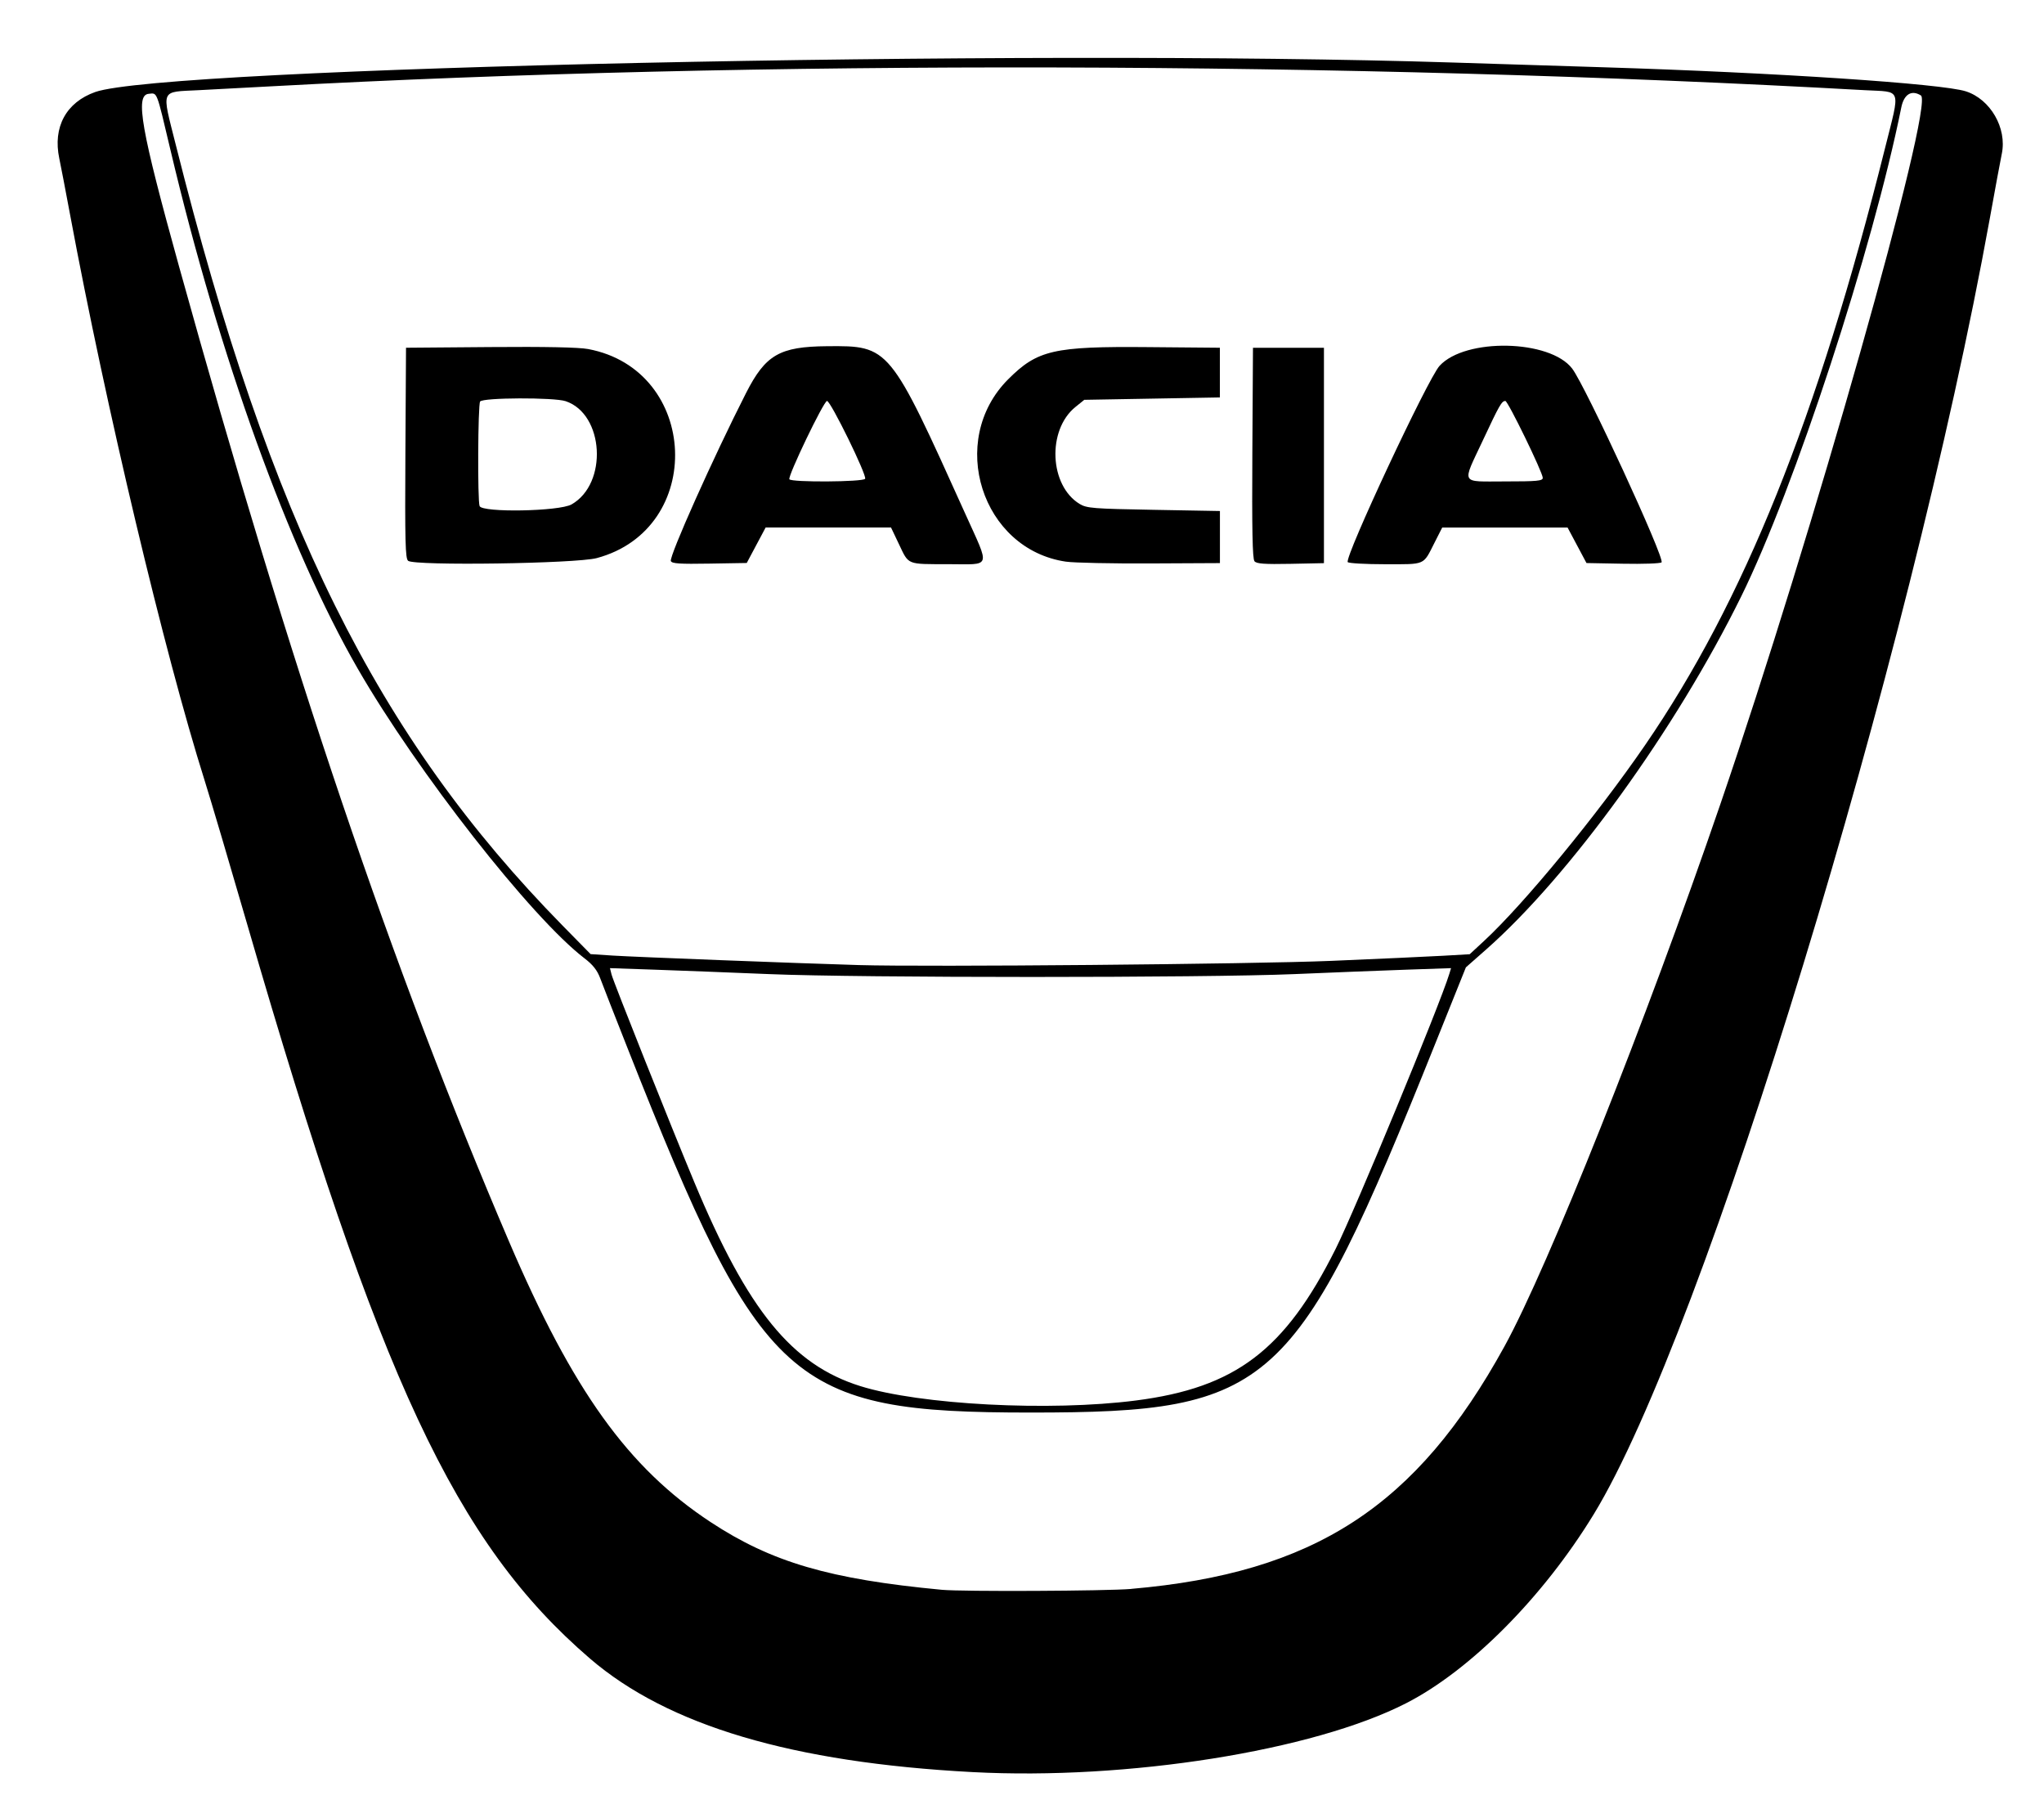
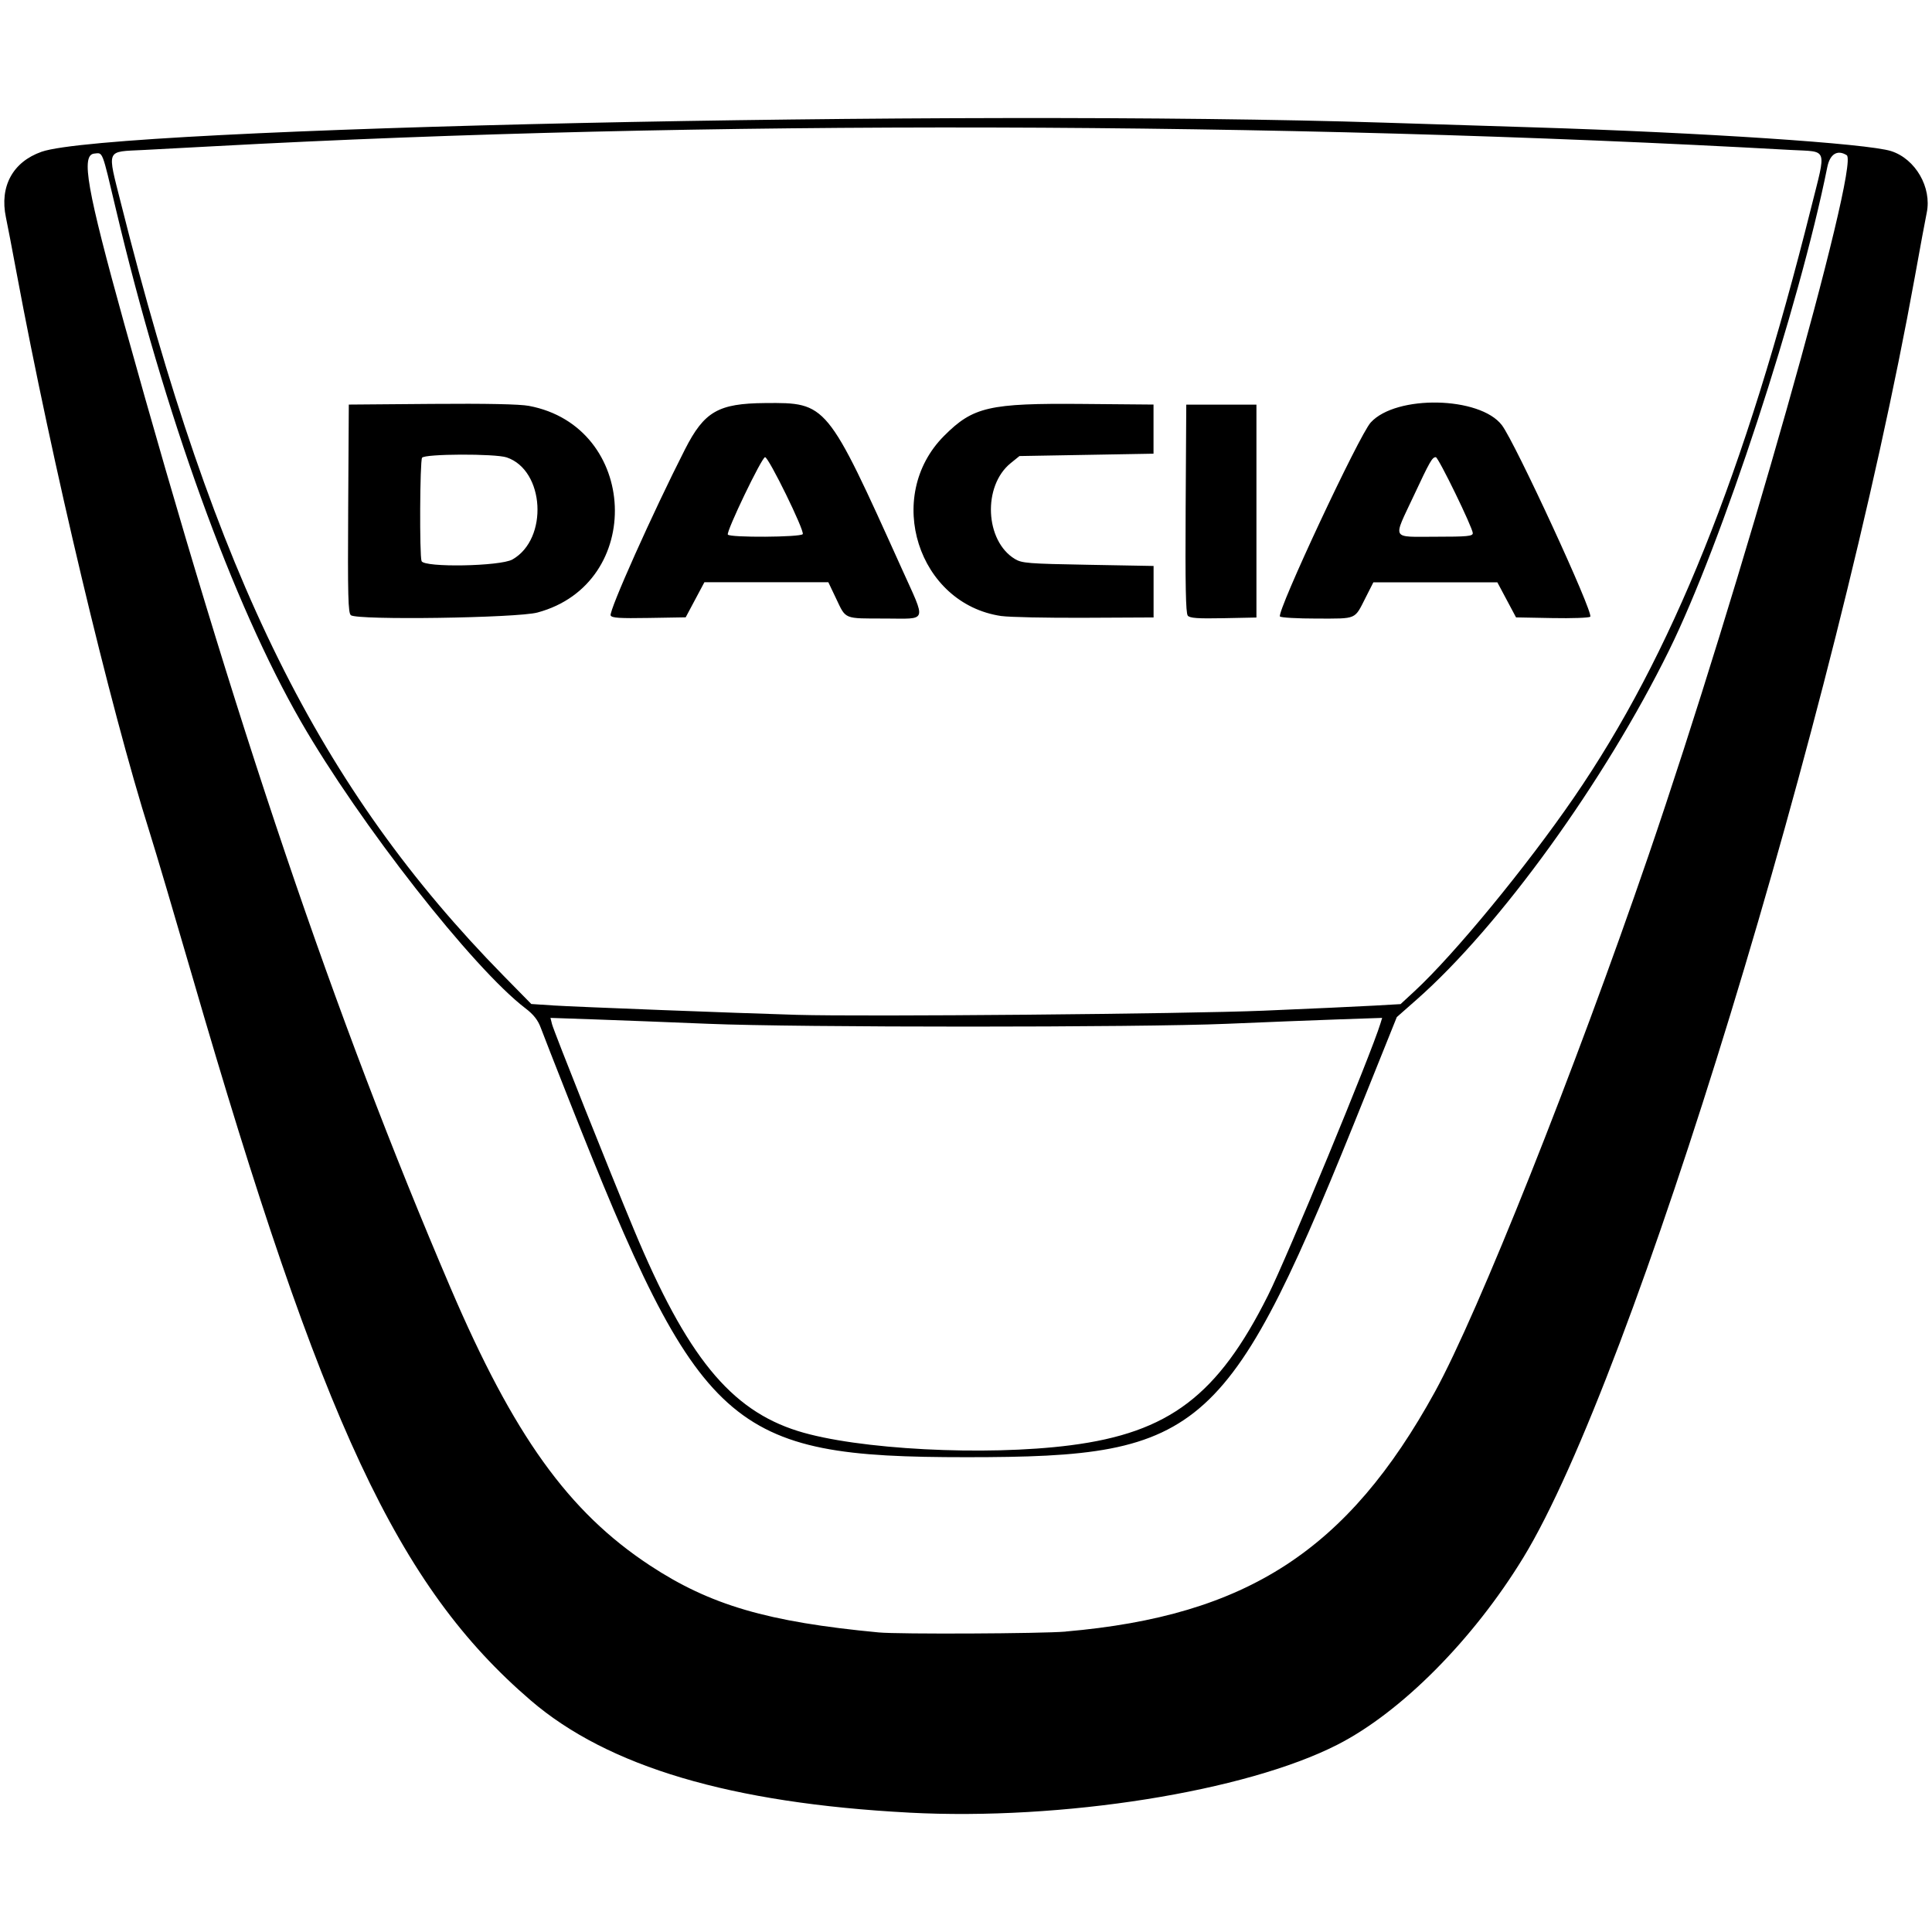
- <svg xmlns="http://www.w3.org/2000/svg" version="1.1" width="36" height="32" viewBox="0 0 36 32">
-   <path d="M17.13 31.203c-3.174-0.168-5.364-0.818-6.739-1.999-2.365-2.033-3.714-4.919-6.028-12.898-0.31-1.068-0.651-2.221-0.759-2.563-0.71-2.249-1.737-6.567-2.371-9.97-0.080-0.427-0.164-0.869-0.189-0.984-0.116-0.551 0.121-0.988 0.634-1.169 1.225-0.432 16.37-0.761 23.91-0.519 0.699 0.022 1.899 0.060 2.667 0.084 3.027 0.094 5.948 0.288 6.368 0.423 0.434 0.139 0.727 0.648 0.634 1.098-0.024 0.115-0.119 0.627-0.211 1.138-1.413 7.808-5.024 19.623-6.975 22.817-0.892 1.461-2.175 2.752-3.309 3.331-1.637 0.836-4.906 1.355-7.631 1.211zM19.922 27.977c3.225-0.279 5.024-1.447 6.576-4.271 0.77-1.402 2.487-5.713 3.8-9.541 1.621-4.728 3.773-12.332 3.534-12.484-0.165-0.104-0.299-0.022-0.346 0.213-0.503 2.496-1.881 6.704-2.817 8.604-1.15 2.336-3.015 4.917-4.497 6.223l-0.354 0.312-0.545 1.357c-2.451 6.109-2.861 6.482-7.122 6.482-4.232 0-4.744-0.46-7.082-6.375-0.236-0.596-0.46-1.17-0.499-1.275-0.051-0.137-0.129-0.236-0.272-0.345-0.936-0.714-2.952-3.289-4-5.108-1.214-2.109-2.435-5.49-3.295-9.125-0.253-1.068-0.229-1.007-0.385-0.992-0.241 0.023-0.135 0.623 0.536 3.042 1.973 7.103 3.743 12.332 5.808 17.159 1.127 2.634 2.101 3.991 3.551 4.946 1.075 0.708 2.096 1.007 4.075 1.194 0.358 0.034 2.901 0.022 3.333-0.015zM20.005 24.66c1.758-0.226 2.627-0.886 3.521-2.674 0.342-0.684 1.834-4.293 2-4.838l0.031-0.101-0.786 0.027c-0.432 0.015-1.321 0.050-1.974 0.078-1.574 0.067-7.647 0.067-9.25 0-0.676-0.028-1.584-0.063-2.017-0.078l-0.787-0.027 0.028 0.112c0.031 0.125 1.037 2.649 1.458 3.658 0.941 2.258 1.718 3.212 2.922 3.589 1.053 0.33 3.335 0.449 4.854 0.254zM23.443 16.919c0.825-0.035 1.712-0.075 1.971-0.090l0.471-0.027 0.252-0.233c0.704-0.652 1.986-2.21 2.835-3.446 1.741-2.533 3.039-5.762 4.228-10.514 0.271-1.083 0.305-0.985-0.354-1.021-9.158-0.51-19.492-0.534-28.070-0.068-0.412 0.022-0.989 0.053-1.281 0.068-0.68 0.035-0.65-0.036-0.401 0.954 1.668 6.64 3.541 10.421 6.812 13.753l0.496 0.505 0.396 0.026c0.371 0.024 3.27 0.136 4.333 0.167 1.203 0.035 6.927-0.016 8.313-0.074zM7.188 9.874c-0.049-0.036-0.057-0.34-0.048-1.897l0.011-1.854 1.479-0.012c0.974-0.008 1.565 0.004 1.729 0.035 1.957 0.368 2.072 3.167 0.151 3.681-0.363 0.097-3.2 0.139-3.322 0.048zM10.066 8.882c0.644-0.365 0.575-1.59-0.103-1.818-0.207-0.069-1.462-0.064-1.507 0.006-0.039 0.061-0.047 1.742-0.009 1.841 0.045 0.118 1.402 0.094 1.619-0.029zM11.815 9.881c-0.032-0.084 0.752-1.836 1.324-2.959 0.344-0.676 0.592-0.819 1.429-0.826 1.098-0.009 1.098-0.008 2.431 2.946 0.443 0.983 0.473 0.893-0.296 0.892-0.742-0.001-0.693 0.019-0.871-0.354l-0.139-0.292h-2.208l-0.333 0.625-0.657 0.011c-0.522 0.009-0.662-0-0.679-0.045zM15.237 8.431c0.036-0.058-0.607-1.371-0.671-1.371-0.058 0-0.695 1.327-0.663 1.379 0.034 0.056 1.299 0.048 1.333-0.008zM18.776 9.89c-1.487-0.216-2.097-2.132-1.021-3.21 0.516-0.517 0.801-0.583 2.468-0.568l1.262 0.011v0.875l-2.388 0.042-0.157 0.127c-0.501 0.406-0.458 1.384 0.076 1.707 0.125 0.075 0.236 0.084 1.303 0.103l1.167 0.021v0.917l-1.229 0.006c-0.676 0.003-1.342-0.011-1.479-0.031zM22.094 9.88c-0.035-0.042-0.045-0.556-0.037-1.907l0.011-1.849h1.25v3.792l-0.588 0.012c-0.462 0.009-0.598-0.001-0.636-0.046zM23.737 9.898c-0.057-0.092 1.411-3.231 1.617-3.456 0.453-0.496 1.945-0.465 2.336 0.048 0.236 0.31 1.638 3.348 1.574 3.412-0.020 0.020-0.325 0.031-0.679 0.024l-0.643-0.012-0.333-0.625h-2.208l-0.135 0.266c-0.206 0.405-0.147 0.38-0.868 0.38-0.351 0-0.649-0.017-0.662-0.038zM27.172 8.414c0-0.094-0.613-1.354-0.659-1.354-0.064 0-0.105 0.072-0.397 0.696-0.37 0.79-0.408 0.721 0.389 0.721 0.567 0 0.667-0.009 0.667-0.063z" />
+ <svg xmlns="http://www.w3.org/2000/svg" height="20px" width="20px" xml:space="preserve" style="enable-background:new 0 0 100 100;" viewBox="0 0 100 100" y="0px" x="0px" id="Layer_1" version="1.1">
+   <defs id="defs8" />
+   <path style="stroke-width:2.906" d="M 47.052,93.821 C 37.828,93.333 31.464,91.444 27.469,88.012 20.596,82.105 16.676,73.718 9.952,50.532 9.051,47.429 8.06,44.078 7.746,43.084 5.683,36.549 2.699,24.001 0.856,14.112 0.624,12.872 0.38,11.587 0.307,11.253 -0.03,9.652 0.659,8.382 2.15,7.856 5.709,6.601 49.719,5.645 71.63,6.348 c 2.031,0.064 5.518,0.174 7.75,0.244 8.796,0.273 17.284,0.837 18.505,1.229 1.261,0.404 2.113,1.883 1.842,3.191 -0.07,0.334 -0.346,1.822 -0.613,3.307 -4.106,22.689 -14.599,57.022 -20.269,66.304 -2.592,4.246 -6.32,7.997 -9.616,9.68 -4.757,2.429 -14.256,3.937 -22.175,3.519 z m 8.113,-9.374 C 64.536,83.636 69.764,80.242 74.274,72.036 76.511,67.962 81.501,55.434 85.316,44.31 90.027,30.571 96.28,8.475 95.586,8.033 95.106,7.731 94.717,7.969 94.58,8.652 93.119,15.905 89.114,28.133 86.394,33.655 83.053,40.443 77.633,47.943 73.327,51.738 l -1.029,0.907 -1.584,3.943 c -7.122,17.752 -8.314,18.836 -20.696,18.836 -12.298,0 -13.786,-1.337 -20.58,-18.525 C 28.753,55.167 28.102,53.499 27.989,53.194 27.841,52.796 27.614,52.508 27.198,52.191 24.478,50.116 18.62,42.634 15.575,37.348 12.047,31.219 8.499,21.395 6,10.832 5.265,7.728 5.334,7.905 4.881,7.949 4.181,8.016 4.489,9.759 6.439,16.789 12.172,37.429 17.315,52.624 23.316,66.651 c 3.275,7.654 6.105,11.597 10.319,14.373 3.124,2.057 6.091,2.926 11.842,3.47 1.04,0.099 8.43,0.064 9.685,-0.043 z m 0.241,-9.639 c 5.109,-0.657 7.634,-2.575 10.232,-7.77 0.994,-1.988 5.329,-12.475 5.812,-14.059 l 0.09,-0.293 -2.284,0.078 c -1.255,0.044 -3.839,0.145 -5.736,0.227 -4.574,0.195 -22.221,0.195 -26.88,0 -1.964,-0.081 -4.603,-0.183 -5.861,-0.227 l -2.287,-0.078 0.081,0.325 c 0.09,0.363 3.013,7.698 4.237,10.63 2.734,6.562 4.992,9.334 8.491,10.429 3.06,0.959 9.691,1.305 14.105,0.738 z m 9.99,-22.495 c 2.397,-0.102 4.975,-0.218 5.728,-0.262 l 1.369,-0.078 0.732,-0.677 C 75.271,49.402 78.996,44.874 81.463,41.283 86.522,33.922 90.294,24.539 93.749,10.73 94.537,7.583 94.636,7.868 92.721,7.763 66.108,6.281 36.079,6.211 11.152,7.565 9.955,7.629 8.278,7.719 7.43,7.763 5.454,7.865 5.541,7.658 6.264,10.535 11.111,29.83 16.554,40.818 26.059,50.5 l 1.441,1.467 1.151,0.076 c 1.078,0.07 9.502,0.395 12.591,0.485 3.496,0.102 20.129,-0.047 24.157,-0.215 z M 18.161,31.841 C 18.019,31.737 17.995,30.853 18.022,26.329 l 0.032,-5.388 4.298,-0.035 c 2.83,-0.023 4.548,0.012 5.024,0.102 5.687,1.069 6.021,9.203 0.439,10.697 -1.055,0.282 -9.299,0.404 -9.653,0.139 z m 8.363,-2.883 c 1.871,-1.061 1.671,-4.62 -0.299,-5.283 -0.602,-0.201 -4.248,-0.186 -4.379,0.017 -0.113,0.177 -0.137,5.062 -0.026,5.35 0.131,0.343 4.074,0.273 4.705,-0.084 z m 5.082,2.903 c -0.093,-0.244 2.185,-5.335 3.847,-8.599 1,-1.964 1.72,-2.38 4.153,-2.4 3.191,-0.026 3.191,-0.023 7.064,8.561 1.287,2.856 1.374,2.595 -0.86,2.592 -2.156,-0.003 -2.014,0.055 -2.531,-1.029 l -0.404,-0.849 h -6.416 l -0.968,1.816 -1.909,0.032 c -1.517,0.026 -1.924,0 -1.973,-0.131 z m 9.944,-4.214 c 0.105,-0.169 -1.764,-3.984 -1.95,-3.984 -0.169,0 -2.02,3.856 -1.927,4.007 0.099,0.163 3.775,0.139 3.874,-0.023 z m 10.284,4.24 c -4.321,-0.628 -6.094,-6.195 -2.967,-9.328 1.499,-1.502 2.328,-1.694 7.172,-1.651 l 3.667,0.032 v 2.543 l -6.939,0.122 -0.456,0.369 c -1.456,1.18 -1.331,4.022 0.221,4.96 0.363,0.218 0.686,0.244 3.786,0.299 l 3.391,0.061 v 2.665 l -3.571,0.017 c -1.964,0.009 -3.9,-0.032 -4.298,-0.09 z m 9.642,-0.029 C 61.375,31.737 61.346,30.243 61.369,26.317 l 0.032,-5.373 h 3.632 v 11.019 l -1.709,0.035 c -1.343,0.026 -1.738,-0.003 -1.848,-0.134 z m 4.774,0.052 c -0.166,-0.267 4.1,-9.389 4.699,-10.043 1.316,-1.441 5.652,-1.351 6.788,0.139 0.686,0.901 4.76,9.729 4.574,9.915 -0.058,0.058 -0.944,0.09 -1.973,0.07 l -1.868,-0.035 -0.968,-1.816 h -6.416 l -0.392,0.773 c -0.599,1.177 -0.427,1.104 -2.522,1.104 -1.02,0 -1.886,-0.049 -1.924,-0.11 z m 9.982,-4.312 c 0,-0.273 -1.781,-3.935 -1.915,-3.935 -0.186,0 -0.305,0.209 -1.154,2.023 -1.075,2.296 -1.186,2.095 1.13,2.095 1.648,0 1.938,-0.026 1.938,-0.183 z" id="path819" />
</svg>
